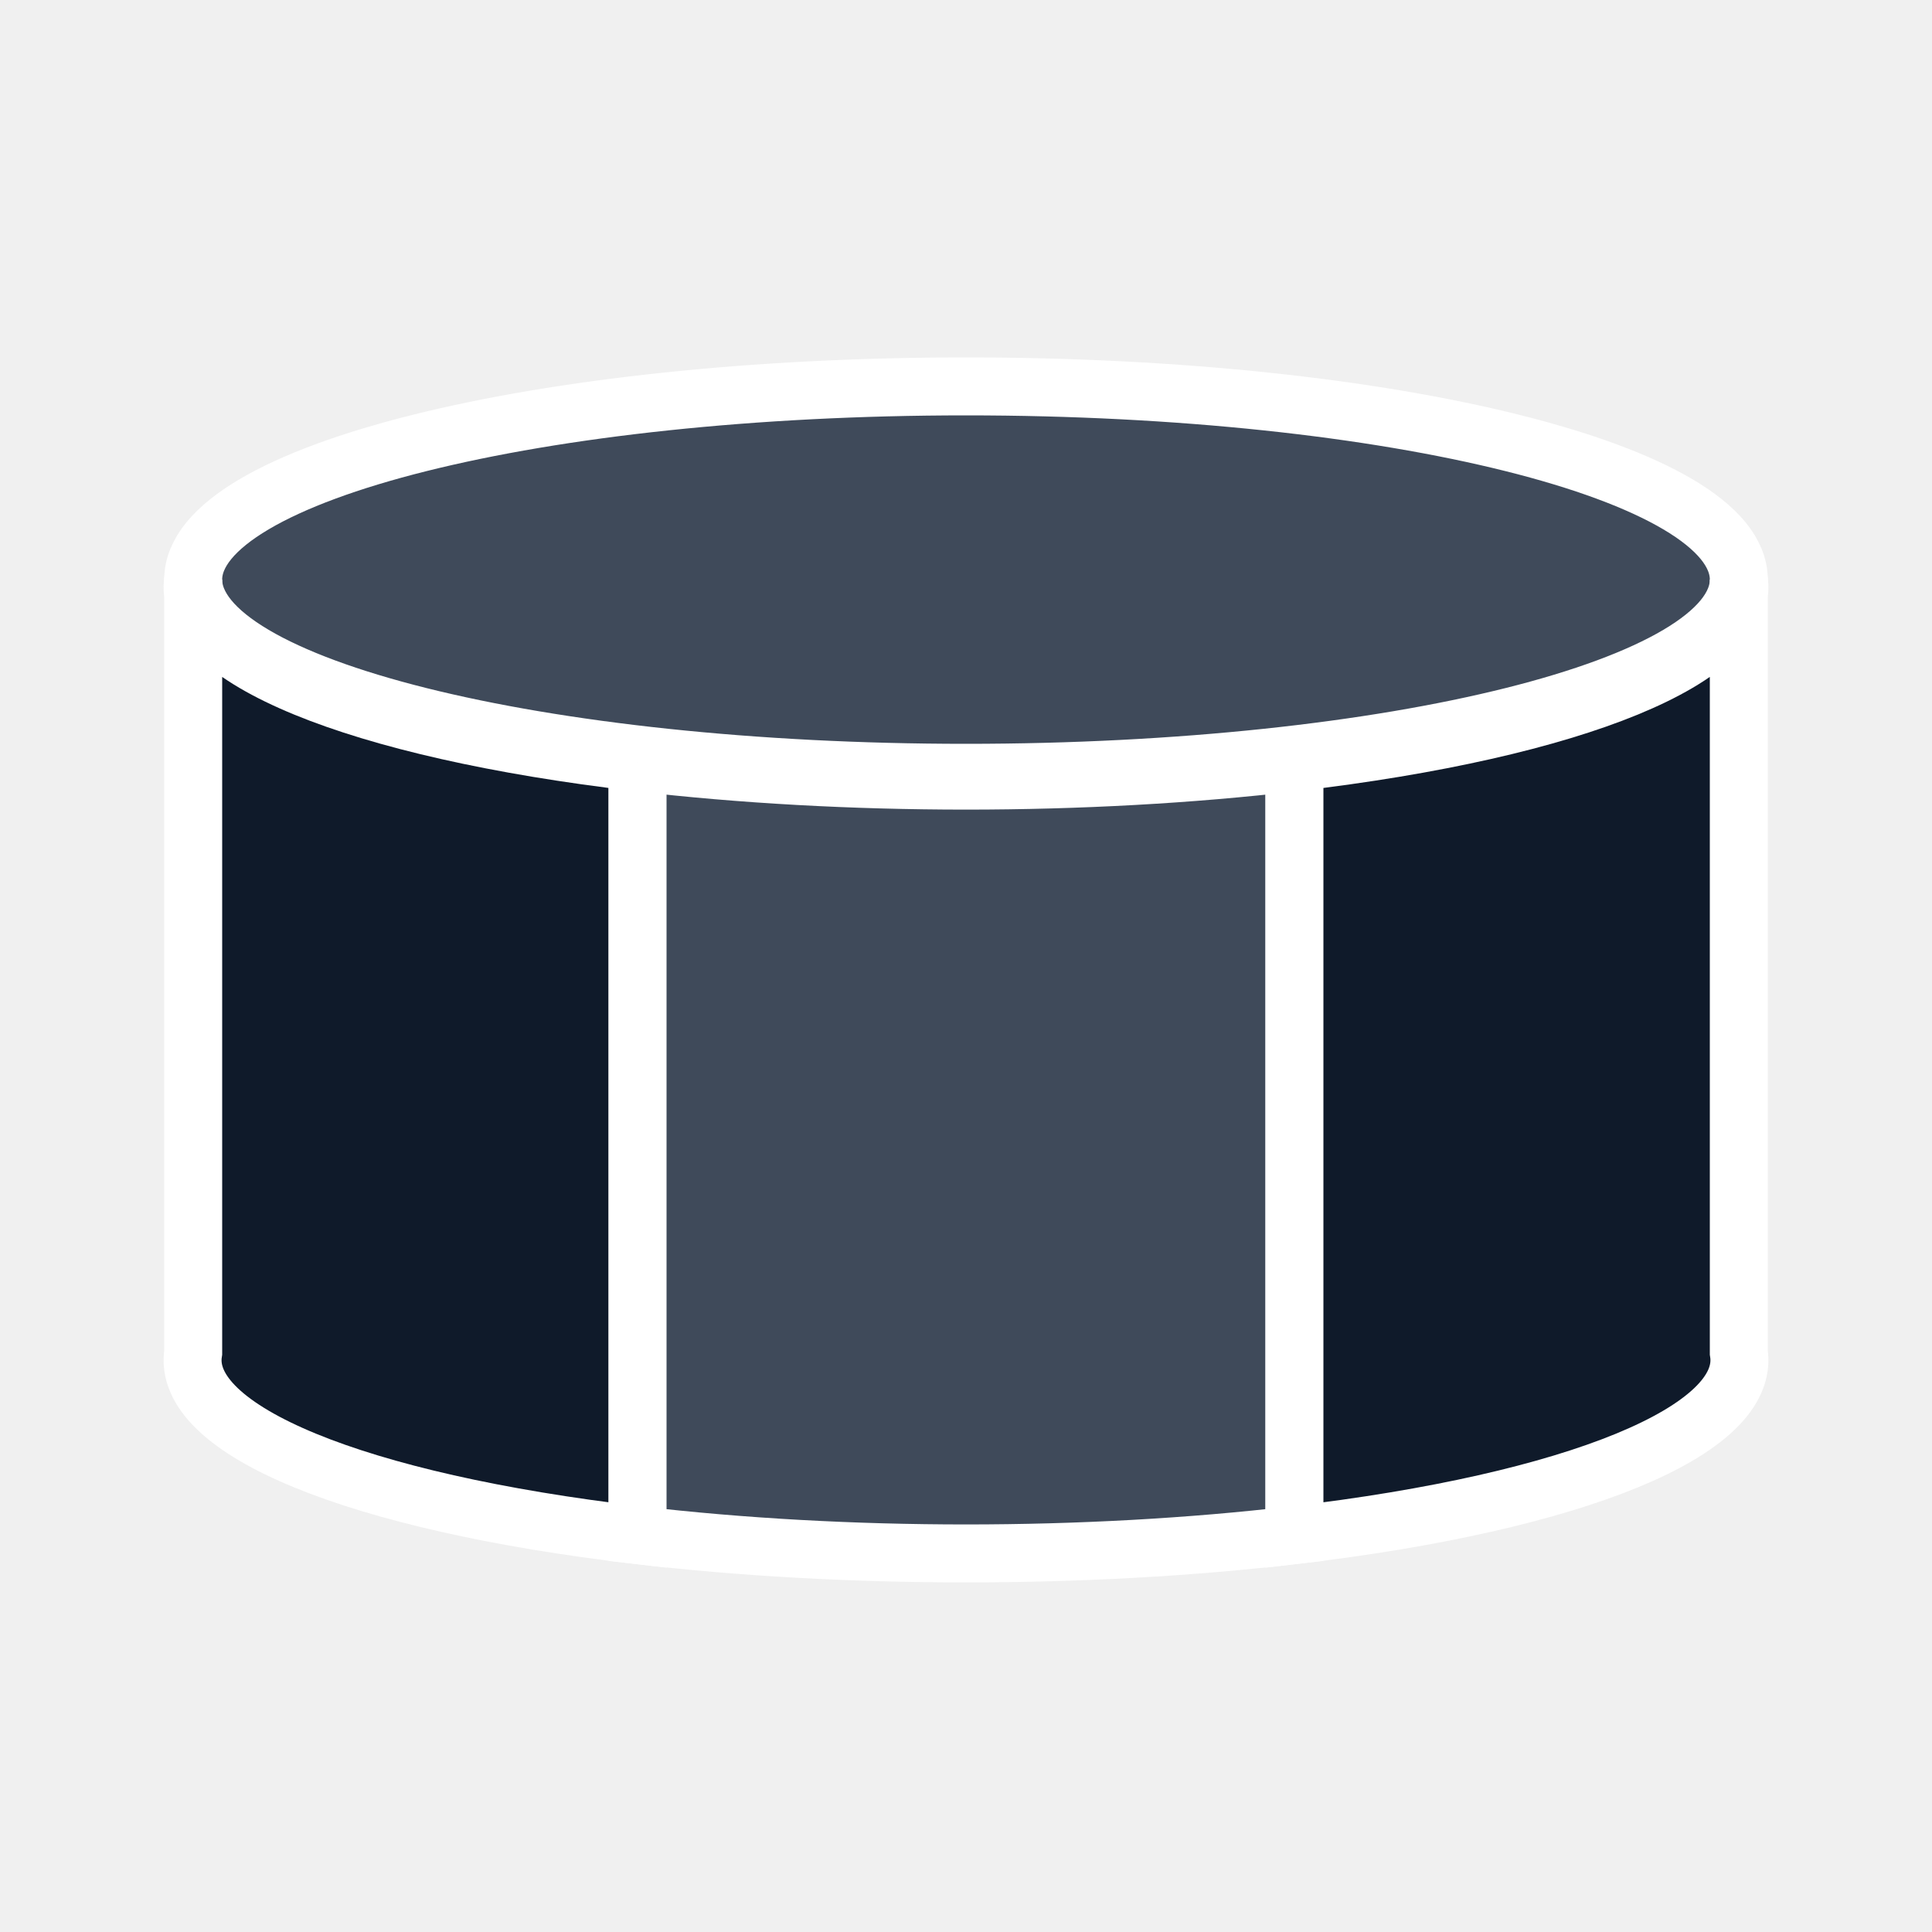
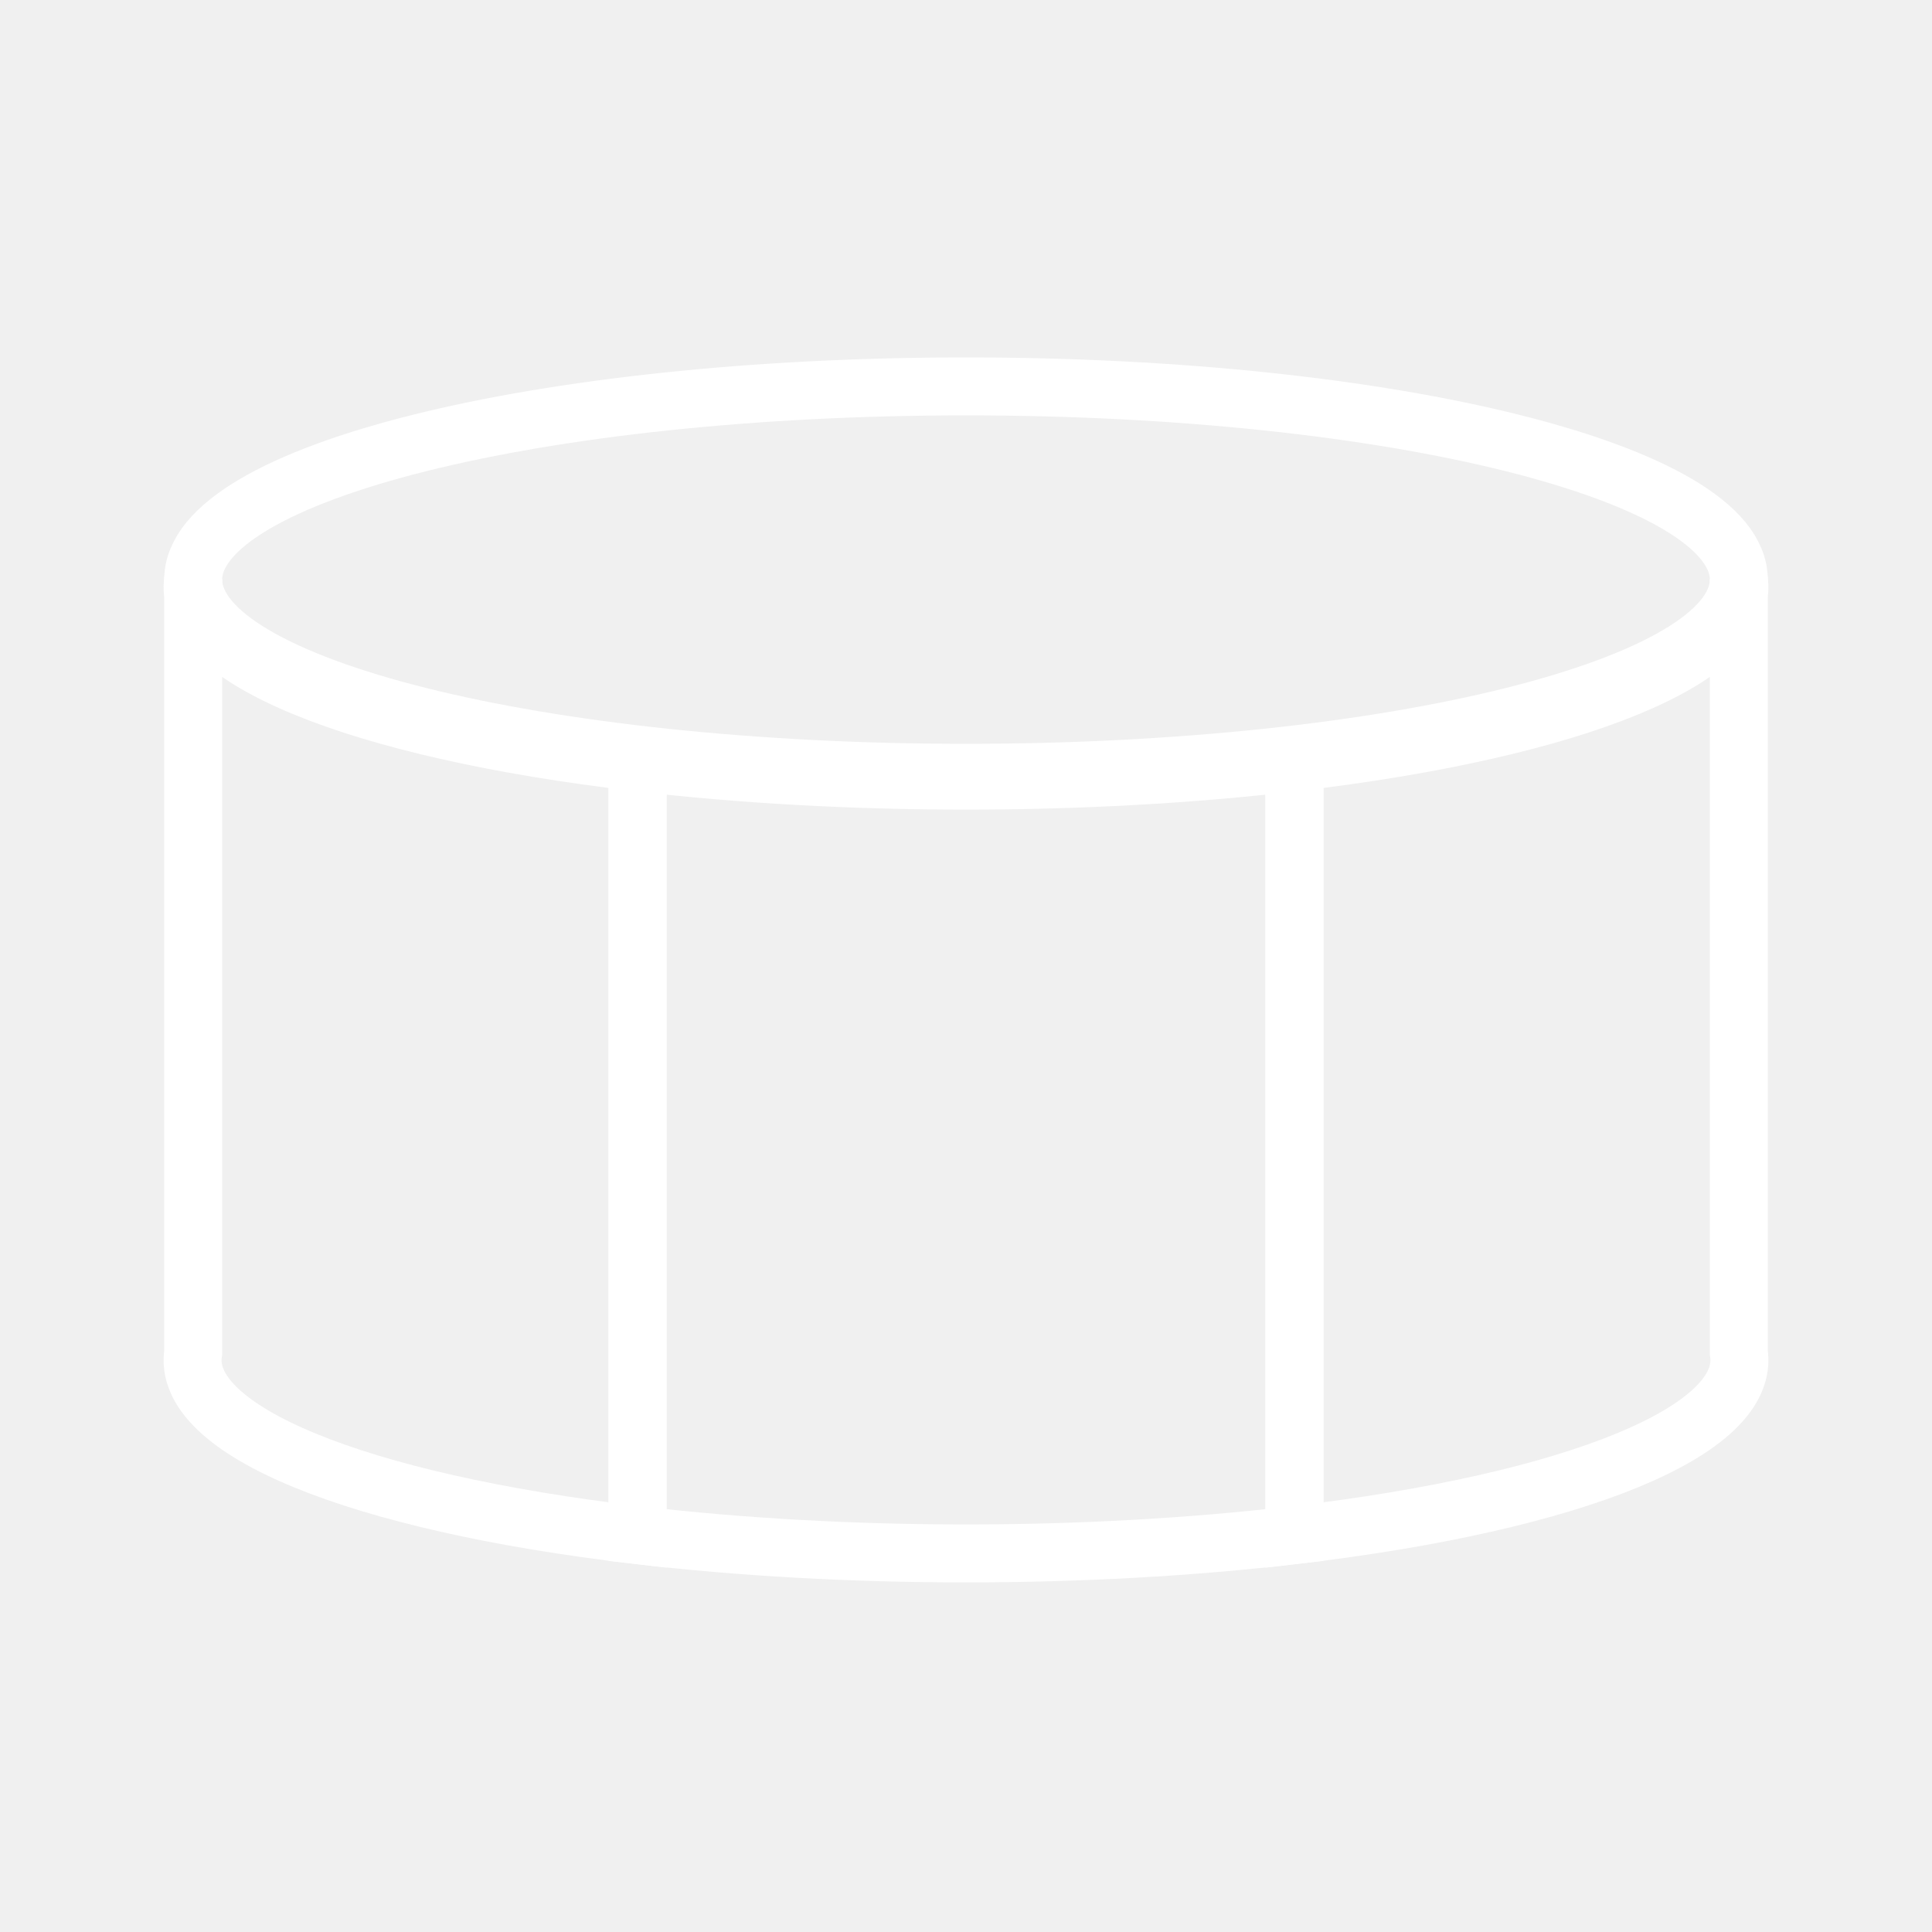
<svg xmlns="http://www.w3.org/2000/svg" version="1.1" width="100" height="100">
-   <ellipse cx="50" cy="30" rx="40" ry="10" stroke="white" stroke-width="3" fill="#3f4a5a" />
-   <path d="M10 30 V70 A40 10,0 0 0 33 79.457 V39.457 A40 10,0 0 1 10 30" stroke="white" stroke-width="3" fill="#0f1a2a" />
-   <path d="M33 39.457 V79.457 A40 10,0 0 0 67 79.457 V39.457 A40 10,0 0 1 33 39.457" stroke="white" stroke-width="3" fill="#3f4a5a" />
-   <path d="M67 39.457 V79.457 A40 10,0 0 0 90 70 V30 A40 10,0 0 1 67 39.457" stroke="white" stroke-width="3" fill="#0f1a2a" />
+   <ellipse cx="50" cy="30" rx="40" ry="10" stroke="white" stroke-width="3" fill="none" />
+   <path d="M10 30 V70 A40 10,0 0 0 33 79.457 V39.457 A40 10,0 0 1 10 30" stroke="white" stroke-width="3" fill="none" />
+   <path d="M33 39.457 V79.457 A40 10,0 0 0 67 79.457 V39.457 A40 10,0 0 1 33 39.457" stroke="white" stroke-width="3" fill="none" />
+   <path d="M67 39.457 V79.457 A40 10,0 0 0 90 70 V30 A40 10,0 0 1 67 39.457" stroke="white" stroke-width="3" fill="none" />
</svg>
